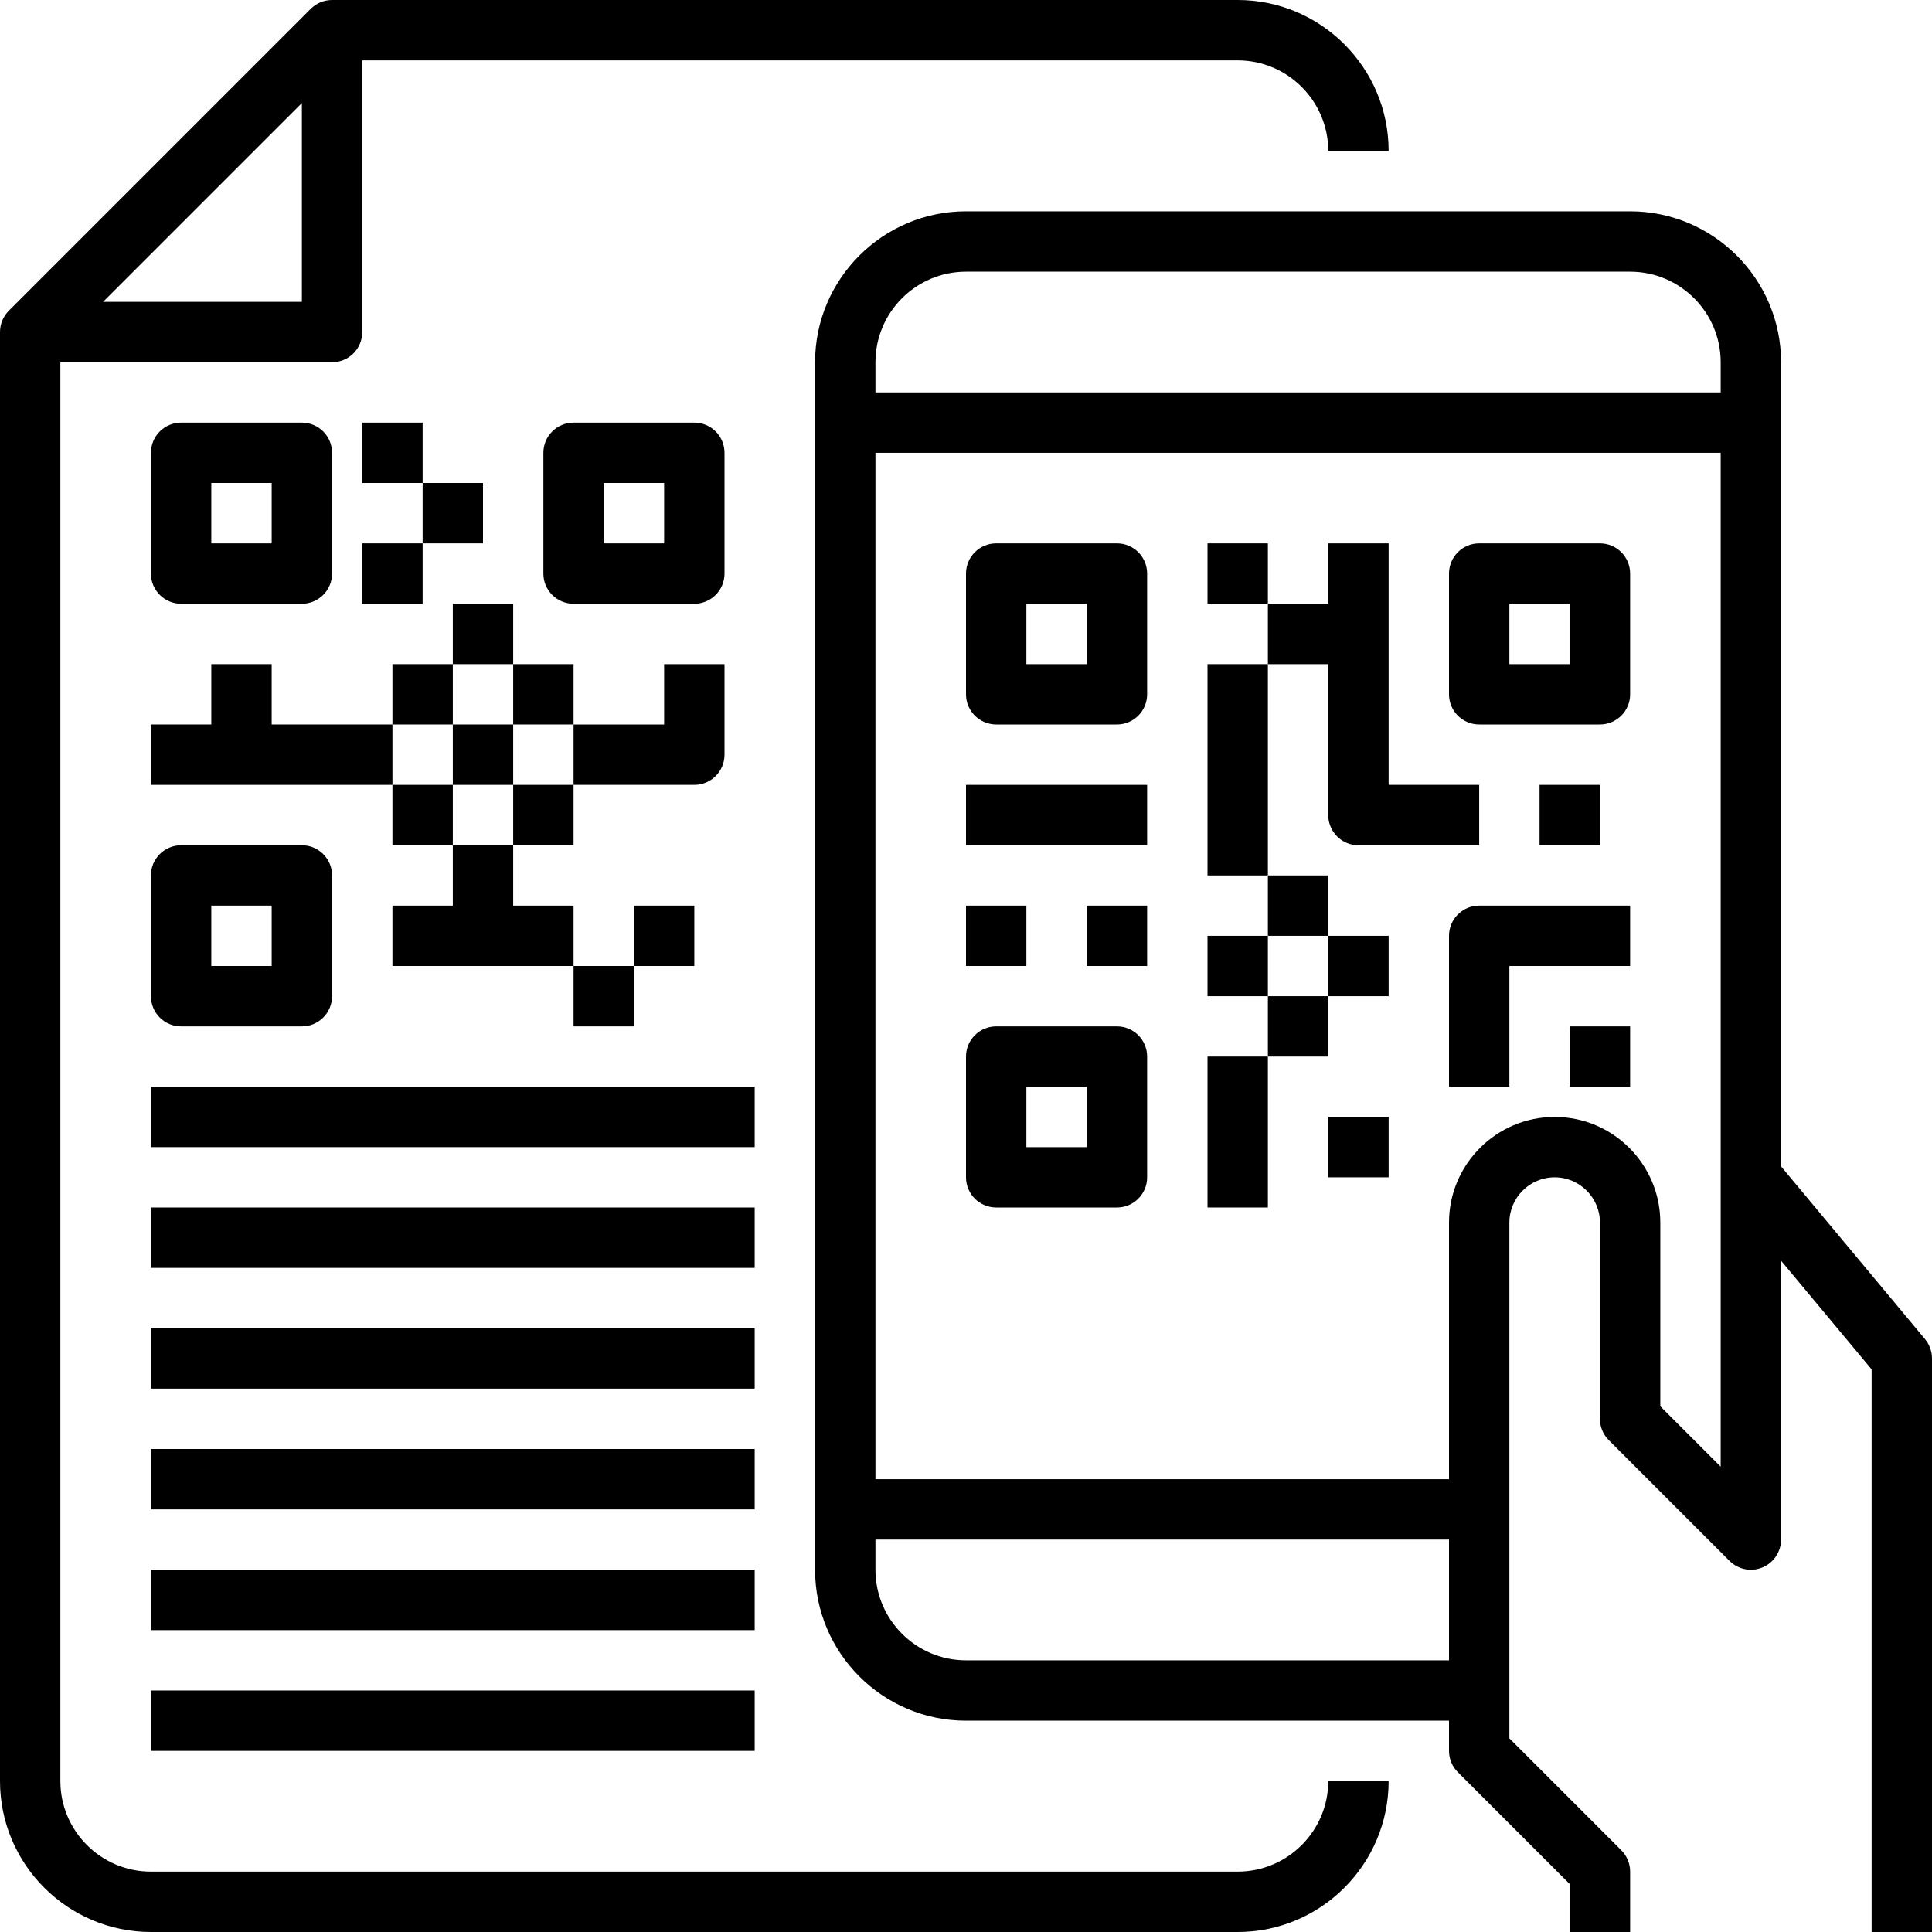
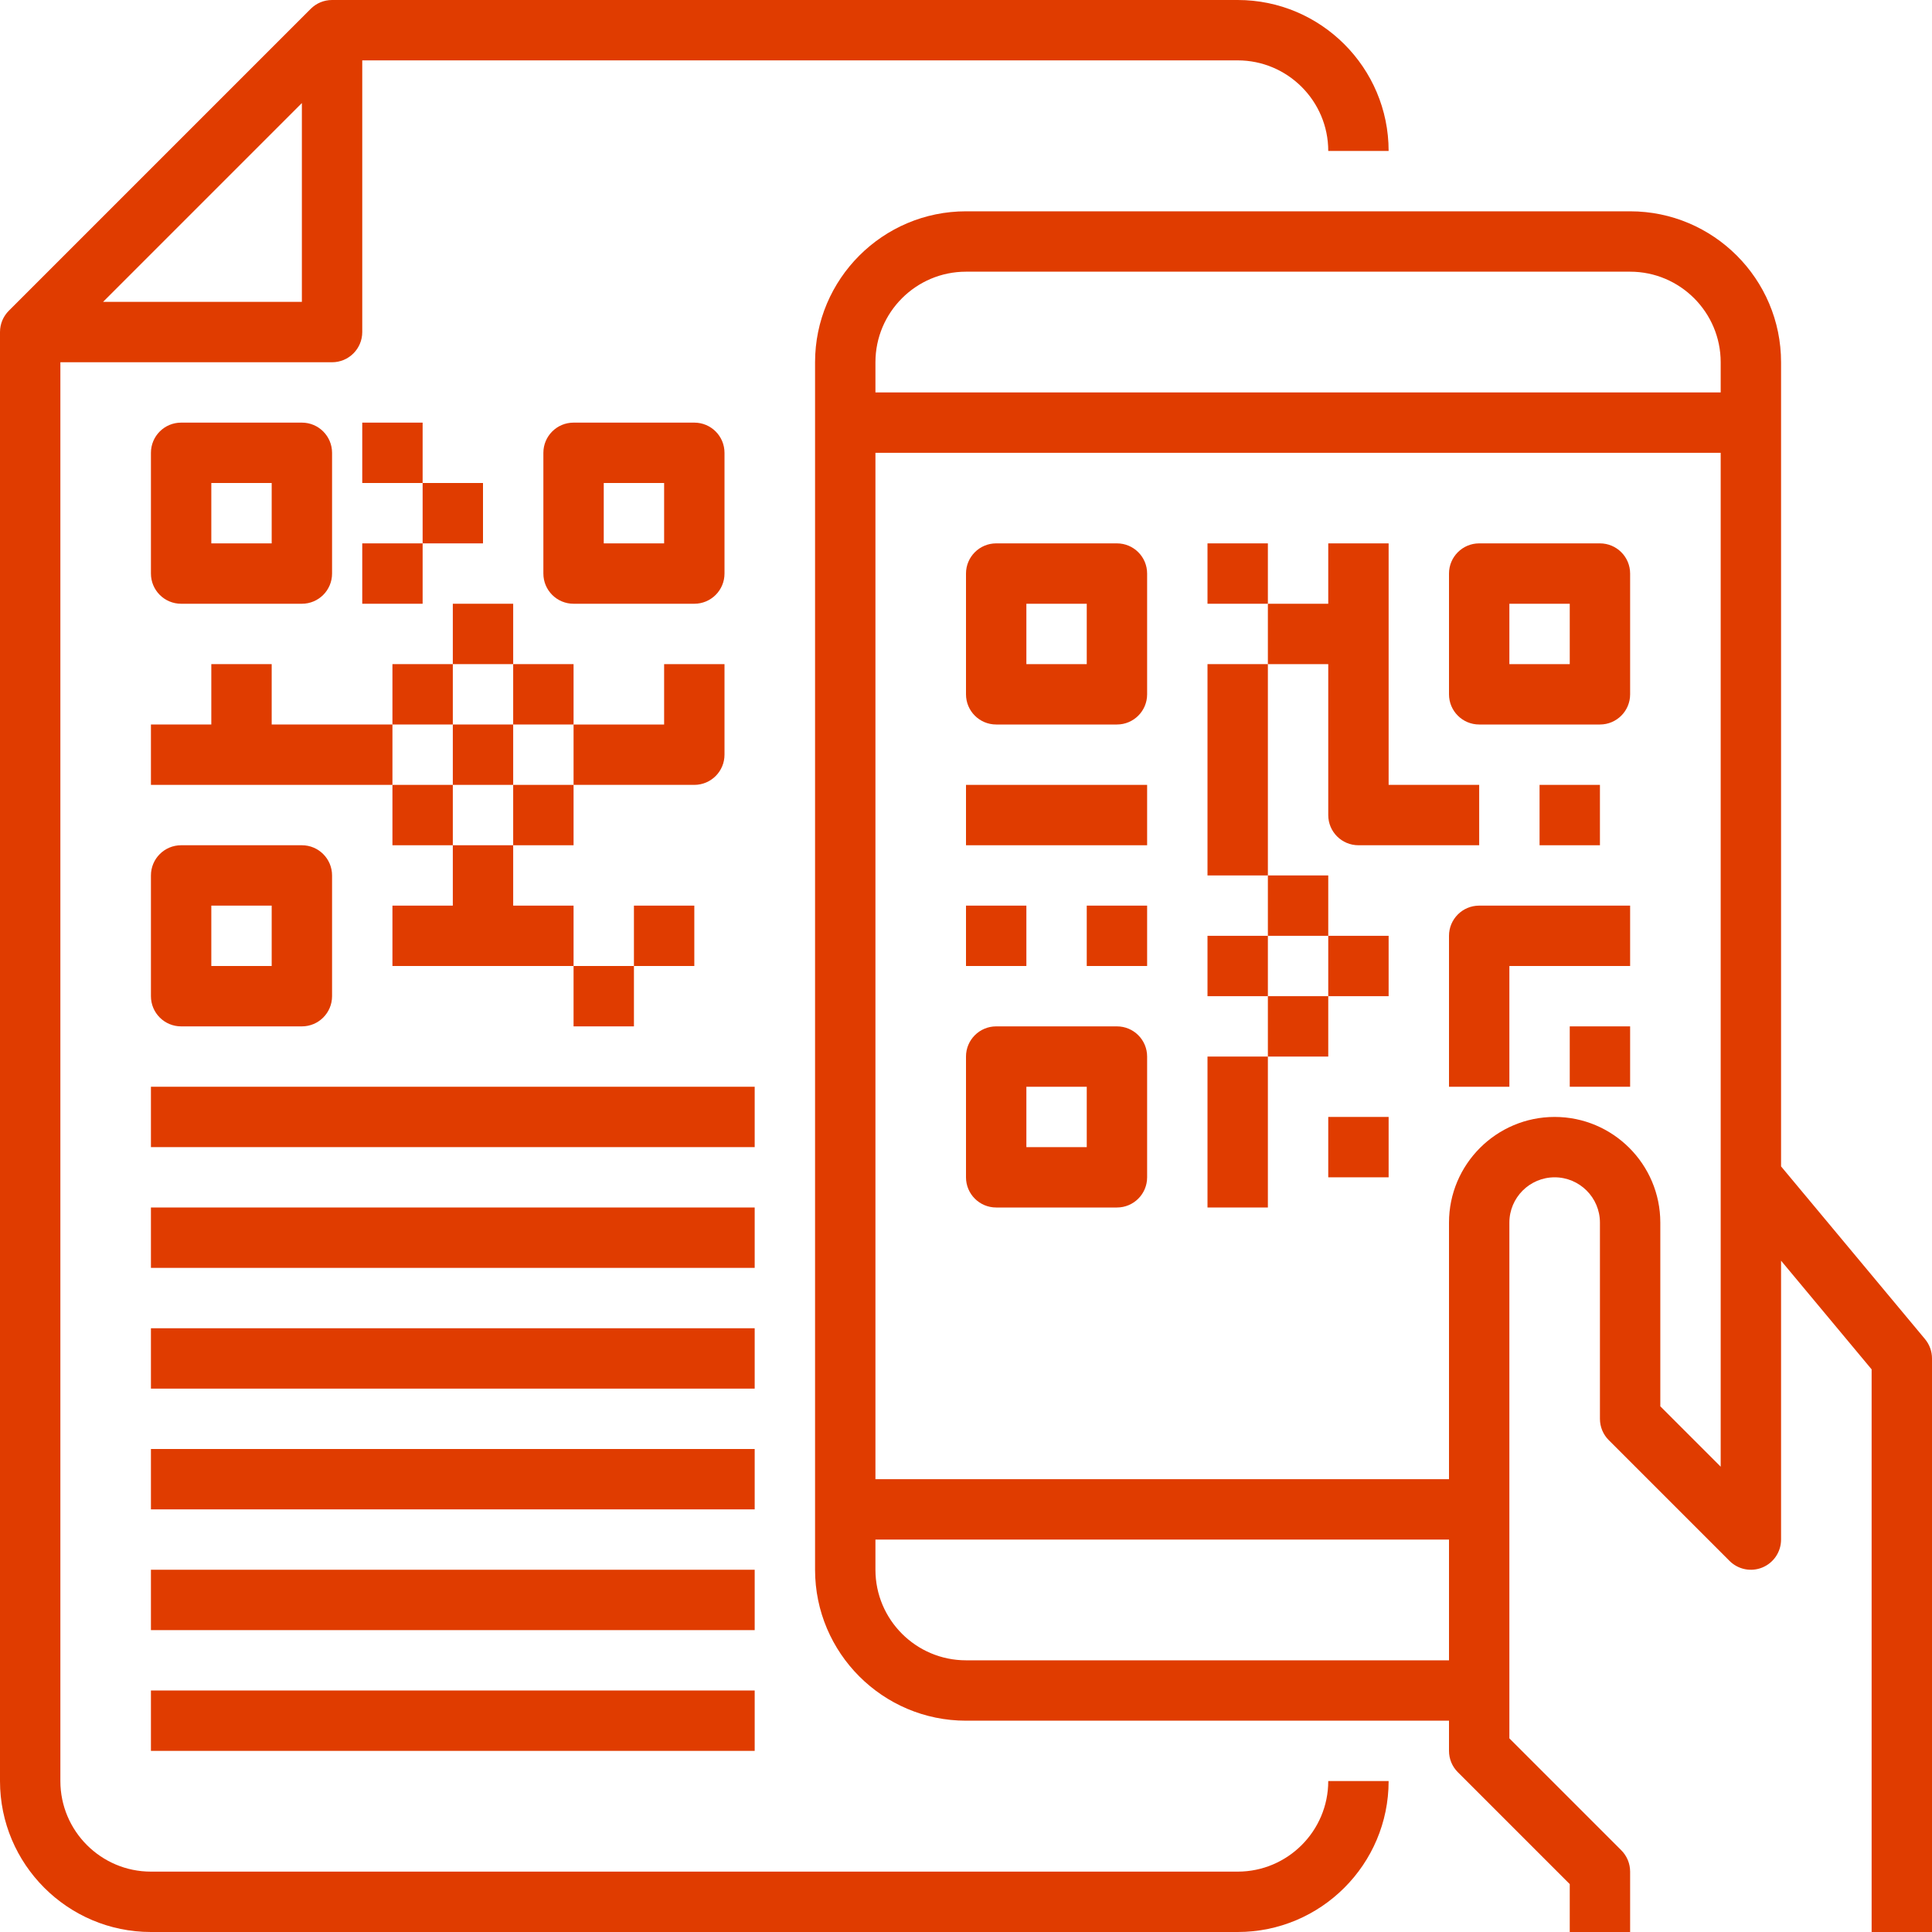
- <svg xmlns="http://www.w3.org/2000/svg" version="1.1" id="Capa_1" x="0px" y="0px" viewBox="0 0 512 512" style="enable-background:new 0 0 512 512;" xml:space="preserve">
+ <svg xmlns="http://www.w3.org/2000/svg" version="1.1" id="Capa_1" x="0px" y="0px" viewBox="0 0 512 512" style="enable-background:new 0 0 512 512;" xml:space="preserve" width="512px" height="512px" class="">
  <g>
    <g>
-       <path d="M510.152,354.88L472,309.104V96c0-22.056-17.944-40-40-40H256c-22.056,0-40,17.944-40,40v320c0,22.056,17.944,40,40,40    h128v8c0,2.12,0.84,4.16,2.344,5.656L416,499.312V512h16v-16c0-2.12-0.84-4.16-2.344-5.656L400,460.688V324    c0-6.616,5.384-12,12-12c6.616,0,12,5.384,12,12v52c0,2.12,0.84,4.16,2.344,5.656l32,32c2.296,2.296,5.736,2.976,8.72,1.736    c2.992-1.24,4.936-4.16,4.936-7.392v-73.904l24,28.8V512h16V360C512,358.128,511.344,356.32,510.152,354.88z M384,440H256    c-13.232,0-24-10.768-24-24v-8h152V440z M456,388.688l-16-16V324c0-15.44-12.56-28-28-28s-28,12.56-28,28v68H232V120h224V388.688z     M456,104H232v-8c0-13.232,10.768-24,24-24h176c13.232,0,24,10.768,24,24V104z" />
+       <g>
+         <path d="M510.152,354.88L472,309.104V96c0-22.056-17.944-40-40-40H256c-22.056,0-40,17.944-40,40v320c0,22.056,17.944,40,40,40    h128v8c0,2.12,0.84,4.16,2.344,5.656L416,499.312V512h16v-16c0-2.12-0.84-4.16-2.344-5.656L400,460.688V324    c0-6.616,5.384-12,12-12c6.616,0,12,5.384,12,12v52c0,2.12,0.84,4.16,2.344,5.656l32,32c2.296,2.296,5.736,2.976,8.72,1.736    c2.992-1.24,4.936-4.16,4.936-7.392v-73.904l24,28.8V512h16V360C512,358.128,511.344,356.32,510.152,354.88z M384,440H256    c-13.232,0-24-10.768-24-24v-8h152V440z M456,388.688l-16-16V324c0-15.44-12.56-28-28-28s-28,12.56-28,28v68H232V120h224V388.688z     M456,104H232v-8c0-13.232,10.768-24,24-24h176c13.232,0,24,10.768,24,24V104z" data-original="#e03c00" class="active-path" fill="#e03c00" />
+       </g>
+     </g>
+     <g>
+       <g>
+         <path d="M328,496H40c-13.232,0-24-10.768-24-24V96h72c4.424,0,8-3.584,8-8V16h232c13.232,0,24,10.768,24,24h16    c0-22.056-17.944-40-40-40H88c-2.216,0-4.216,0.896-5.664,2.352L2.352,82.336C0.896,83.784,0,85.784,0,88v384    c0,22.056,17.944,40,40,40h288c22.056,0,40-17.944,40-40h-16C352,485.232,341.232,496,328,496z M80,27.312V80H27.312L80,27.312z" data-original="#e03c00" class="active-path" fill="#e03c00" />
+       </g>
+     </g>
+     <g>
+       <g>
+         <rect x="40" y="288" width="160" height="16" data-original="#e03c00" class="active-path" fill="#e03c00" />
+       </g>
+     </g>
+     <g>
+       <g>
+         <rect x="40" y="320" width="160" height="16" data-original="#e03c00" class="active-path" fill="#e03c00" />
+       </g>
+     </g>
+     <g>
+       <g>
+         <rect x="40" y="352" width="160" height="16" data-original="#e03c00" class="active-path" fill="#e03c00" />
+       </g>
+     </g>
+     <g>
+       <g>
+         <rect x="40" y="384" width="160" height="16" data-original="#e03c00" class="active-path" fill="#e03c00" />
+       </g>
+     </g>
+     <g>
+       <g>
+         <rect x="40" y="416" width="160" height="16" data-original="#e03c00" class="active-path" fill="#e03c00" />
+       </g>
+     </g>
+     <g>
+       <g>
+         <rect x="40" y="448" width="160" height="16" data-original="#e03c00" class="active-path" fill="#e03c00" />
+       </g>
+     </g>
+     <g>
+       <g>
+         <path d="M296,144h-32c-4.424,0-8,3.584-8,8v32c0,4.416,3.576,8,8,8h32c4.424,0,8-3.584,8-8v-32C304,147.584,300.424,144,296,144z     M288,176h-16v-16h16V176z" data-original="#e03c00" class="active-path" fill="#e03c00" />
+       </g>
+     </g>
+     <g>
+       <g>
+         <path d="M80,112H48c-4.424,0-8,3.584-8,8v32c0,4.416,3.576,8,8,8h32c4.424,0,8-3.584,8-8v-32C88,115.584,84.424,112,80,112z     M72,144H56v-16h16V144z" data-original="#e03c00" class="active-path" fill="#e03c00" />
+       </g>
+     </g>
+     <g>
+       <g>
+         <path d="M80,224H48c-4.424,0-8,3.584-8,8v32c0,4.416,3.576,8,8,8h32c4.424,0,8-3.584,8-8v-32C88,227.584,84.424,224,80,224z     M72,256H56v-16h16V256z" data-original="#e03c00" class="active-path" fill="#e03c00" />
+       </g>
+     </g>
+     <g>
+       <g>
+         <path d="M184,112h-32c-4.424,0-8,3.584-8,8v32c0,4.416,3.576,8,8,8h32c4.424,0,8-3.584,8-8v-32C192,115.584,188.424,112,184,112z     M176,144h-16v-16h16V144z" data-original="#e03c00" class="active-path" fill="#e03c00" />
+       </g>
+     </g>
+     <g>
+       <g>
+         <path d="M424,144h-32c-4.424,0-8,3.584-8,8v32c0,4.416,3.576,8,8,8h32c4.424,0,8-3.584,8-8v-32C432,147.584,428.424,144,424,144z     M416,176h-16v-16h16V176z" data-original="#e03c00" class="active-path" fill="#e03c00" />
+       </g>
+     </g>
+     <g>
+       <g>
+         <path d="M296,272h-32c-4.424,0-8,3.584-8,8v32c0,4.416,3.576,8,8,8h32c4.424,0,8-3.584,8-8v-32C304,275.584,300.424,272,296,272z     M288,304h-16v-16h16V304z" data-original="#e03c00" class="active-path" fill="#e03c00" />
+       </g>
+     </g>
+     <g>
+       <g>
+         <rect x="256" y="208" width="48" height="16" data-original="#e03c00" class="active-path" fill="#e03c00" />
+       </g>
+     </g>
+     <g>
+       <g>
+         <rect x="320" y="144" width="16" height="16" data-original="#e03c00" class="active-path" fill="#e03c00" />
+       </g>
+     </g>
+     <g>
+       <g>
+         <path d="M368,208v-64h-16v16h-16v16h16v40c0,4.416,3.576,8,8,8h32v-16H368z" data-original="#e03c00" class="active-path" fill="#e03c00" />
+       </g>
+     </g>
+     <g>
+       <g>
+         <rect x="320" y="176" width="16" height="56" data-original="#e03c00" class="active-path" fill="#e03c00" />
+       </g>
+     </g>
+     <g>
+       <g>
+         <rect x="256" y="240" width="16" height="16" data-original="#e03c00" class="active-path" fill="#e03c00" />
+       </g>
+     </g>
+     <g>
+       <g>
+         <rect x="288" y="240" width="16" height="16" data-original="#e03c00" class="active-path" fill="#e03c00" />
+       </g>
+     </g>
+     <g>
+       <g>
+         <rect x="320" y="280" width="16" height="40" data-original="#e03c00" class="active-path" fill="#e03c00" />
+       </g>
+     </g>
+     <g>
+       <g>
+         <rect x="320" y="248" width="16" height="16" data-original="#e03c00" class="active-path" fill="#e03c00" />
+       </g>
+     </g>
+     <g>
+       <g>
+         <rect x="336" y="264" width="16" height="16" data-original="#e03c00" class="active-path" fill="#e03c00" />
+       </g>
+     </g>
+     <g>
+       <g>
+         <rect x="336" y="232" width="16" height="16" data-original="#e03c00" class="active-path" fill="#e03c00" />
+       </g>
+     </g>
+     <g>
+       <g>
+         <rect x="352" y="296" width="16" height="16" data-original="#e03c00" class="active-path" fill="#e03c00" />
+       </g>
+     </g>
+     <g>
+       <g>
+         <rect x="408" y="208" width="16" height="16" data-original="#e03c00" class="active-path" fill="#e03c00" />
+       </g>
+     </g>
+     <g>
+       <g>
+         <path d="M392,240c-4.424,0-8,3.584-8,8v40h16v-32h32v-16H392z" data-original="#e03c00" class="active-path" fill="#e03c00" />
+       </g>
+     </g>
+     <g>
+       <g>
+         <rect x="416" y="272" width="16" height="16" data-original="#e03c00" class="active-path" fill="#e03c00" />
+       </g>
+     </g>
+     <g>
+       <g>
+         <rect x="352" y="248" width="16" height="16" data-original="#e03c00" class="active-path" fill="#e03c00" />
+       </g>
+     </g>
+     <g>
+       <g>
+         <polygon points="72,192 72,176 56,176 56,192 40,192 40,208 104,208 104,192   " data-original="#e03c00" class="active-path" fill="#e03c00" />
+       </g>
+     </g>
+     <g>
+       <g>
+         <rect x="96" y="112" width="16" height="16" data-original="#e03c00" class="active-path" fill="#e03c00" />
+       </g>
+     </g>
+     <g>
+       <g>
+         <rect x="96" y="144" width="16" height="16" data-original="#e03c00" class="active-path" fill="#e03c00" />
+       </g>
+     </g>
+     <g>
+       <g>
+         <rect x="112" y="128" width="16" height="16" data-original="#e03c00" class="active-path" fill="#e03c00" />
+       </g>
+     </g>
+     <g>
+       <g>
+         <rect x="104" y="208" width="16" height="16" data-original="#e03c00" class="active-path" fill="#e03c00" />
+       </g>
+     </g>
+     <g>
+       <g>
+         <rect x="120" y="160" width="16" height="16" data-original="#e03c00" class="active-path" fill="#e03c00" />
+       </g>
+     </g>
+     <g>
+       <g>
+         <rect x="104" y="176" width="16" height="16" data-original="#e03c00" class="active-path" fill="#e03c00" />
+       </g>
+     </g>
+     <g>
+       <g>
+         <rect x="136" y="176" width="16" height="16" data-original="#e03c00" class="active-path" fill="#e03c00" />
+       </g>
+     </g>
+     <g>
+       <g>
+         <path d="M176,176v16h-24v16h32c4.424,0,8-3.584,8-8v-24H176z" data-original="#e03c00" class="active-path" fill="#e03c00" />
+       </g>
+     </g>
+     <g>
+       <g>
+         <rect x="120" y="192" width="16" height="16" data-original="#e03c00" class="active-path" fill="#e03c00" />
+       </g>
+     </g>
+     <g>
+       <g>
+         <rect x="168" y="240" width="16" height="16" data-original="#e03c00" class="active-path" fill="#e03c00" />
+       </g>
+     </g>
+     <g>
+       <g>
+         <rect x="136" y="208" width="16" height="16" data-original="#e03c00" class="active-path" fill="#e03c00" />
+       </g>
+     </g>
+     <g>
+       <g>
+         <polygon points="136,240 136,224 120,224 120,240 104,240 104,256 152,256 152,240   " data-original="#e03c00" class="active-path" fill="#e03c00" />
+       </g>
+     </g>
+     <g>
+       <g>
+         <rect x="152" y="256" width="16" height="16" data-original="#e03c00" class="active-path" fill="#e03c00" />
+       </g>
    </g>
  </g>
-   <g>
-     <g>
-       <path d="M328,496H40c-13.232,0-24-10.768-24-24V96h72c4.424,0,8-3.584,8-8V16h232c13.232,0,24,10.768,24,24h16    c0-22.056-17.944-40-40-40H88c-2.216,0-4.216,0.896-5.664,2.352L2.352,82.336C0.896,83.784,0,85.784,0,88v384    c0,22.056,17.944,40,40,40h288c22.056,0,40-17.944,40-40h-16C352,485.232,341.232,496,328,496z M80,27.312V80H27.312L80,27.312z" />
-     </g>
-   </g>
-   <g>
-     <g>
-       <rect x="40" y="288" width="160" height="16" />
-     </g>
-   </g>
-   <g>
-     <g>
-       <rect x="40" y="320" width="160" height="16" />
-     </g>
-   </g>
-   <g>
-     <g>
-       <rect x="40" y="352" width="160" height="16" />
-     </g>
-   </g>
-   <g>
-     <g>
-       <rect x="40" y="384" width="160" height="16" />
-     </g>
-   </g>
-   <g>
-     <g>
-       <rect x="40" y="416" width="160" height="16" />
-     </g>
-   </g>
-   <g>
-     <g>
-       <rect x="40" y="448" width="160" height="16" />
-     </g>
-   </g>
-   <g>
-     <g>
-       <path d="M296,144h-32c-4.424,0-8,3.584-8,8v32c0,4.416,3.576,8,8,8h32c4.424,0,8-3.584,8-8v-32C304,147.584,300.424,144,296,144z     M288,176h-16v-16h16V176z" />
-     </g>
-   </g>
-   <g>
-     <g>
-       <path d="M80,112H48c-4.424,0-8,3.584-8,8v32c0,4.416,3.576,8,8,8h32c4.424,0,8-3.584,8-8v-32C88,115.584,84.424,112,80,112z     M72,144H56v-16h16V144z" />
-     </g>
-   </g>
-   <g>
-     <g>
-       <path d="M80,224H48c-4.424,0-8,3.584-8,8v32c0,4.416,3.576,8,8,8h32c4.424,0,8-3.584,8-8v-32C88,227.584,84.424,224,80,224z     M72,256H56v-16h16V256z" />
-     </g>
-   </g>
-   <g>
-     <g>
-       <path d="M184,112h-32c-4.424,0-8,3.584-8,8v32c0,4.416,3.576,8,8,8h32c4.424,0,8-3.584,8-8v-32C192,115.584,188.424,112,184,112z     M176,144h-16v-16h16V144z" />
-     </g>
-   </g>
-   <g>
-     <g>
-       <path d="M424,144h-32c-4.424,0-8,3.584-8,8v32c0,4.416,3.576,8,8,8h32c4.424,0,8-3.584,8-8v-32C432,147.584,428.424,144,424,144z     M416,176h-16v-16h16V176z" />
-     </g>
-   </g>
-   <g>
-     <g>
-       <path d="M296,272h-32c-4.424,0-8,3.584-8,8v32c0,4.416,3.576,8,8,8h32c4.424,0,8-3.584,8-8v-32C304,275.584,300.424,272,296,272z     M288,304h-16v-16h16V304z" />
-     </g>
-   </g>
-   <g>
-     <g>
-       <rect x="256" y="208" width="48" height="16" />
-     </g>
-   </g>
-   <g>
-     <g>
-       <rect x="320" y="144" width="16" height="16" />
-     </g>
-   </g>
-   <g>
-     <g>
-       <path d="M368,208v-64h-16v16h-16v16h16v40c0,4.416,3.576,8,8,8h32v-16H368z" />
-     </g>
-   </g>
-   <g>
-     <g>
-       <rect x="320" y="176" width="16" height="56" />
-     </g>
-   </g>
-   <g>
-     <g>
-       <rect x="256" y="240" width="16" height="16" />
-     </g>
-   </g>
-   <g>
-     <g>
-       <rect x="288" y="240" width="16" height="16" />
-     </g>
-   </g>
-   <g>
-     <g>
-       <rect x="320" y="280" width="16" height="40" />
-     </g>
-   </g>
-   <g>
-     <g>
-       <rect x="320" y="248" width="16" height="16" />
-     </g>
-   </g>
-   <g>
-     <g>
-       <rect x="336" y="264" width="16" height="16" />
-     </g>
-   </g>
-   <g>
-     <g>
-       <rect x="336" y="232" width="16" height="16" />
-     </g>
-   </g>
-   <g>
-     <g>
-       <rect x="352" y="296" width="16" height="16" />
-     </g>
-   </g>
-   <g>
-     <g>
-       <rect x="408" y="208" width="16" height="16" />
-     </g>
-   </g>
-   <g>
-     <g>
-       <path d="M392,240c-4.424,0-8,3.584-8,8v40h16v-32h32v-16H392z" />
-     </g>
-   </g>
-   <g>
-     <g>
-       <rect x="416" y="272" width="16" height="16" />
-     </g>
-   </g>
-   <g>
-     <g>
-       <rect x="352" y="248" width="16" height="16" />
-     </g>
-   </g>
-   <g>
-     <g>
-       <polygon points="72,192 72,176 56,176 56,192 40,192 40,208 104,208 104,192   " />
-     </g>
-   </g>
-   <g>
-     <g>
-       <rect x="96" y="112" width="16" height="16" />
-     </g>
-   </g>
-   <g>
-     <g>
-       <rect x="96" y="144" width="16" height="16" />
-     </g>
-   </g>
-   <g>
-     <g>
-       <rect x="112" y="128" width="16" height="16" />
-     </g>
-   </g>
-   <g>
-     <g>
-       <rect x="104" y="208" width="16" height="16" />
-     </g>
-   </g>
-   <g>
-     <g>
-       <rect x="120" y="160" width="16" height="16" />
-     </g>
-   </g>
-   <g>
-     <g>
-       <rect x="104" y="176" width="16" height="16" />
-     </g>
-   </g>
-   <g>
-     <g>
-       <rect x="136" y="176" width="16" height="16" />
-     </g>
-   </g>
-   <g>
-     <g>
-       <path d="M176,176v16h-24v16h32c4.424,0,8-3.584,8-8v-24H176z" />
-     </g>
-   </g>
-   <g>
-     <g>
-       <rect x="120" y="192" width="16" height="16" />
-     </g>
-   </g>
-   <g>
-     <g>
-       <rect x="168" y="240" width="16" height="16" />
-     </g>
-   </g>
-   <g>
-     <g>
-       <rect x="136" y="208" width="16" height="16" />
-     </g>
-   </g>
-   <g>
-     <g>
-       <polygon points="136,240 136,224 120,224 120,240 104,240 104,256 152,256 152,240   " />
-     </g>
-   </g>
-   <g>
-     <g>
-       <rect x="152" y="256" width="16" height="16" />
-     </g>
-   </g>
-   <g>
- </g>
-   <g>
- </g>
-   <g>
- </g>
-   <g>
- </g>
-   <g>
- </g>
-   <g>
- </g>
-   <g>
- </g>
-   <g>
- </g>
-   <g>
- </g>
-   <g>
- </g>
-   <g>
- </g>
-   <g>
- </g>
-   <g>
- </g>
-   <g>
- </g>
-   <g>
- </g>
</svg>
